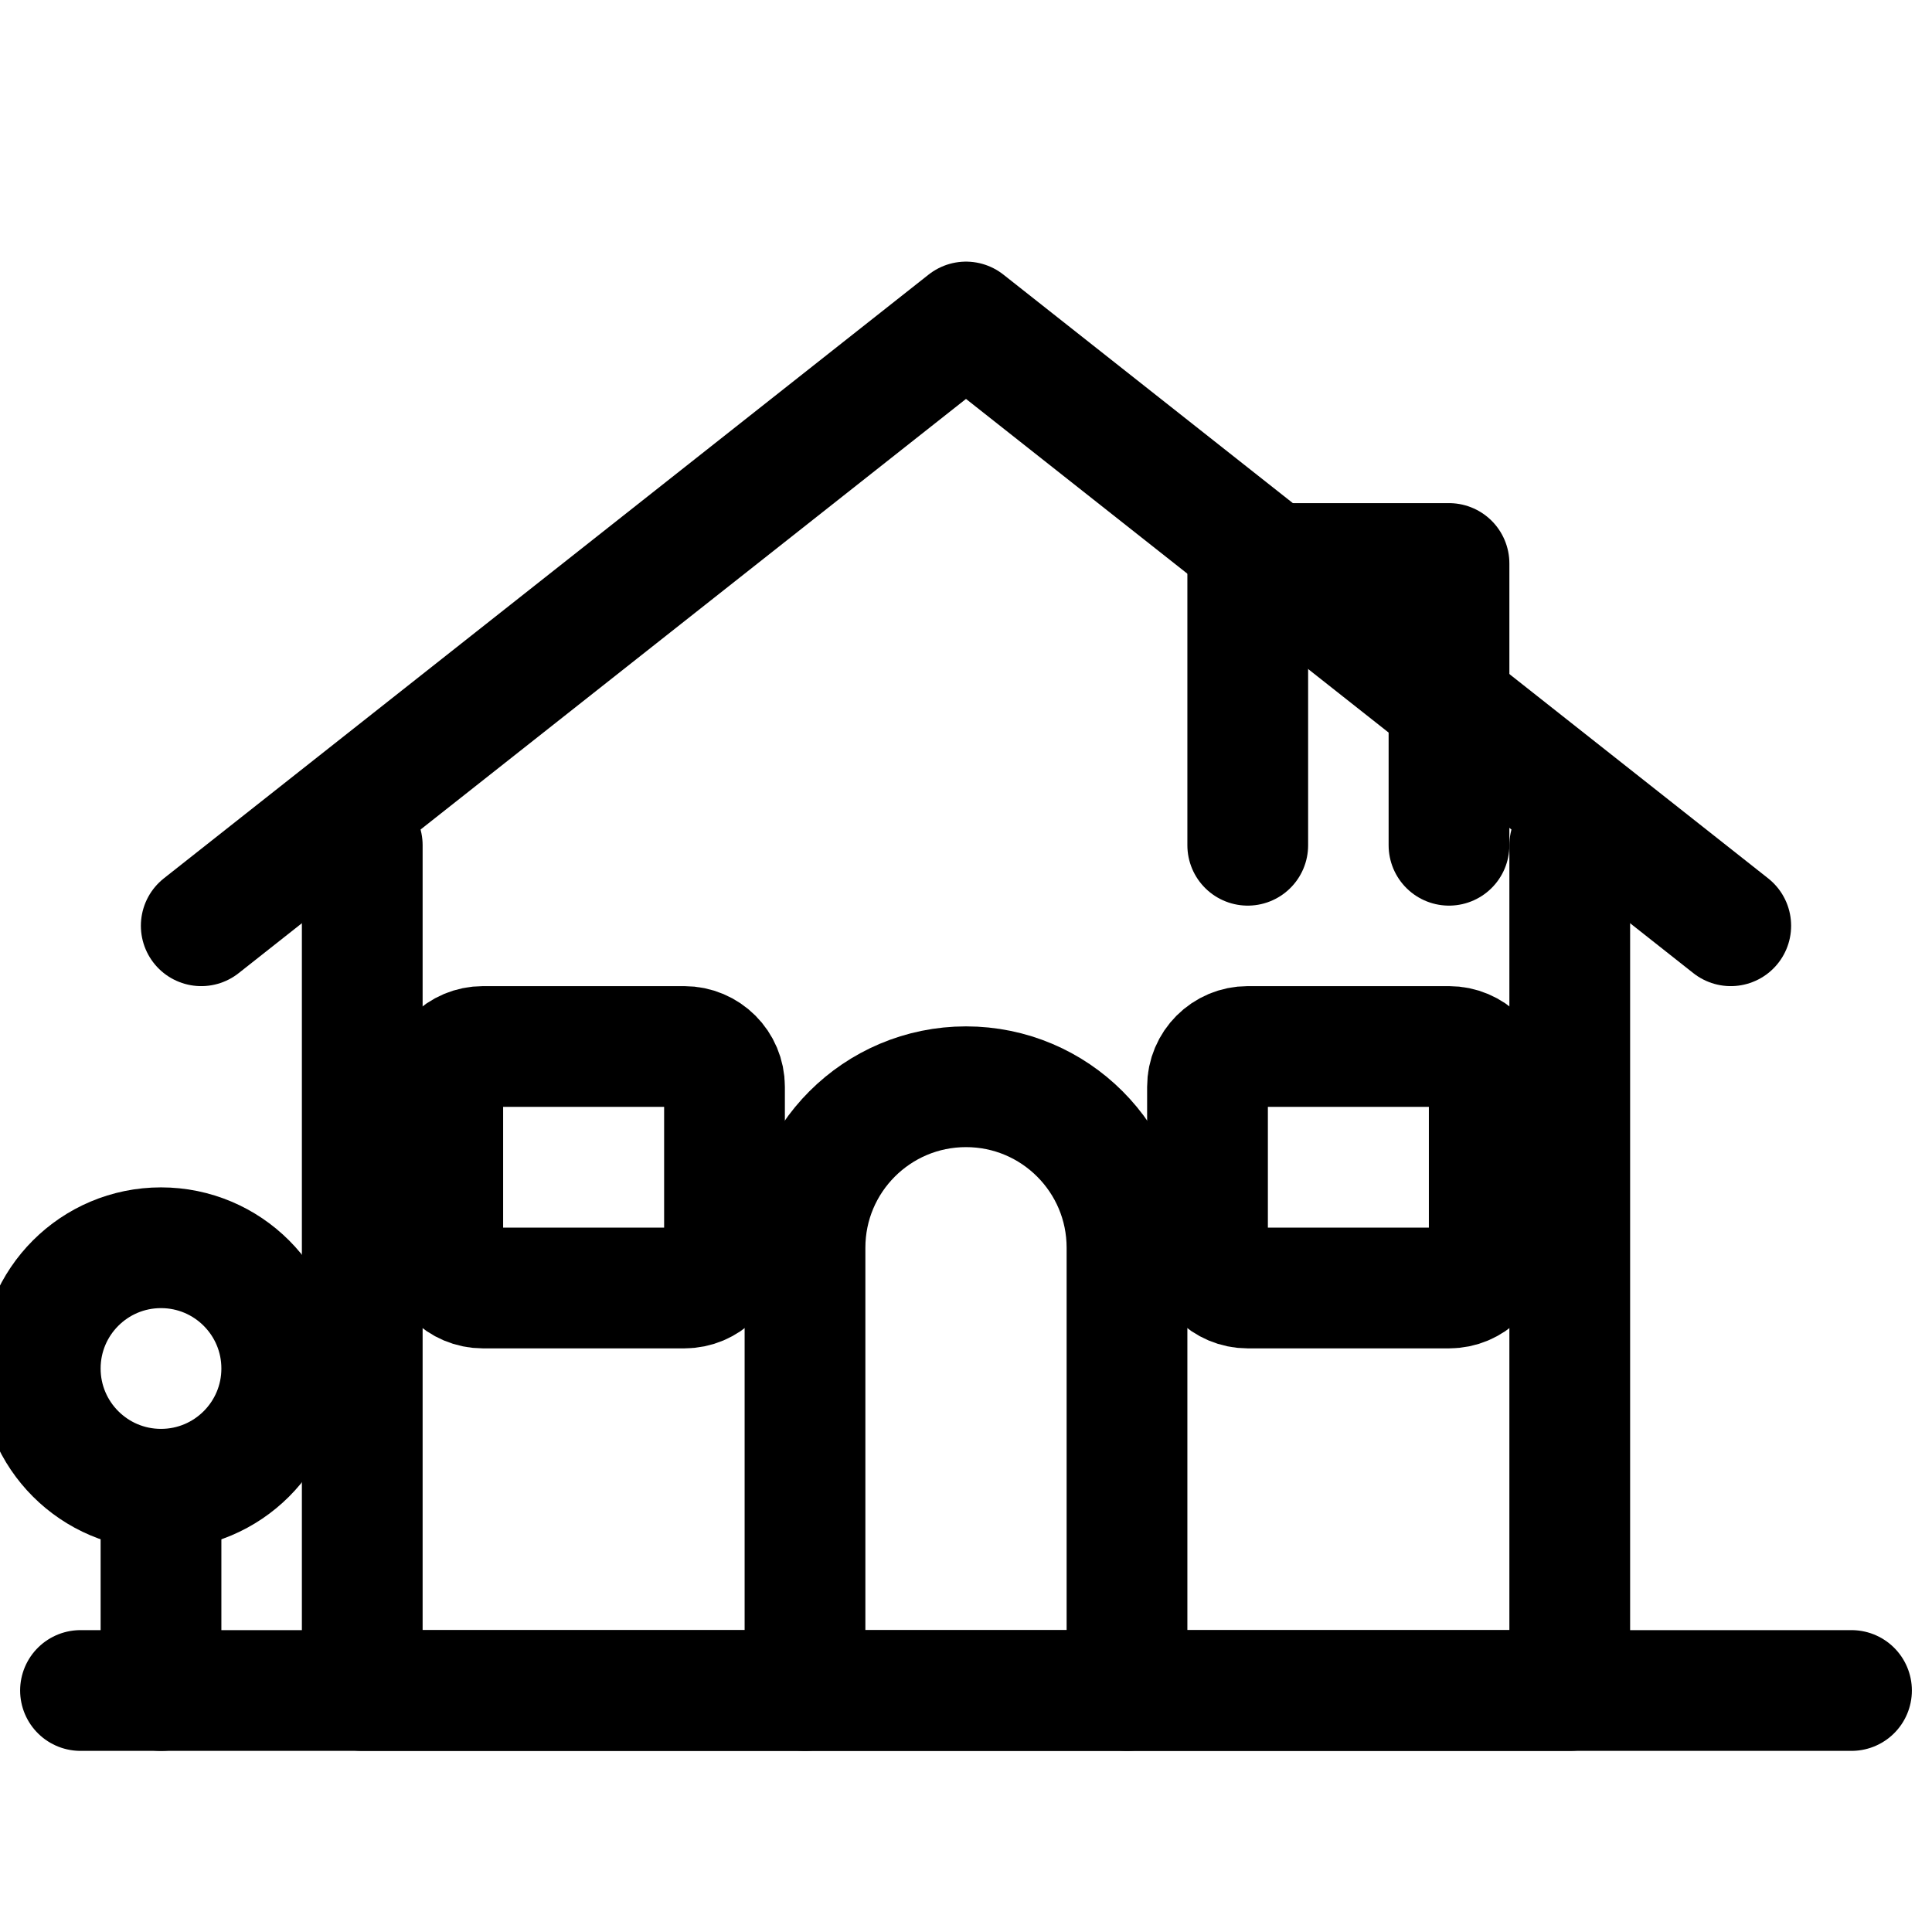
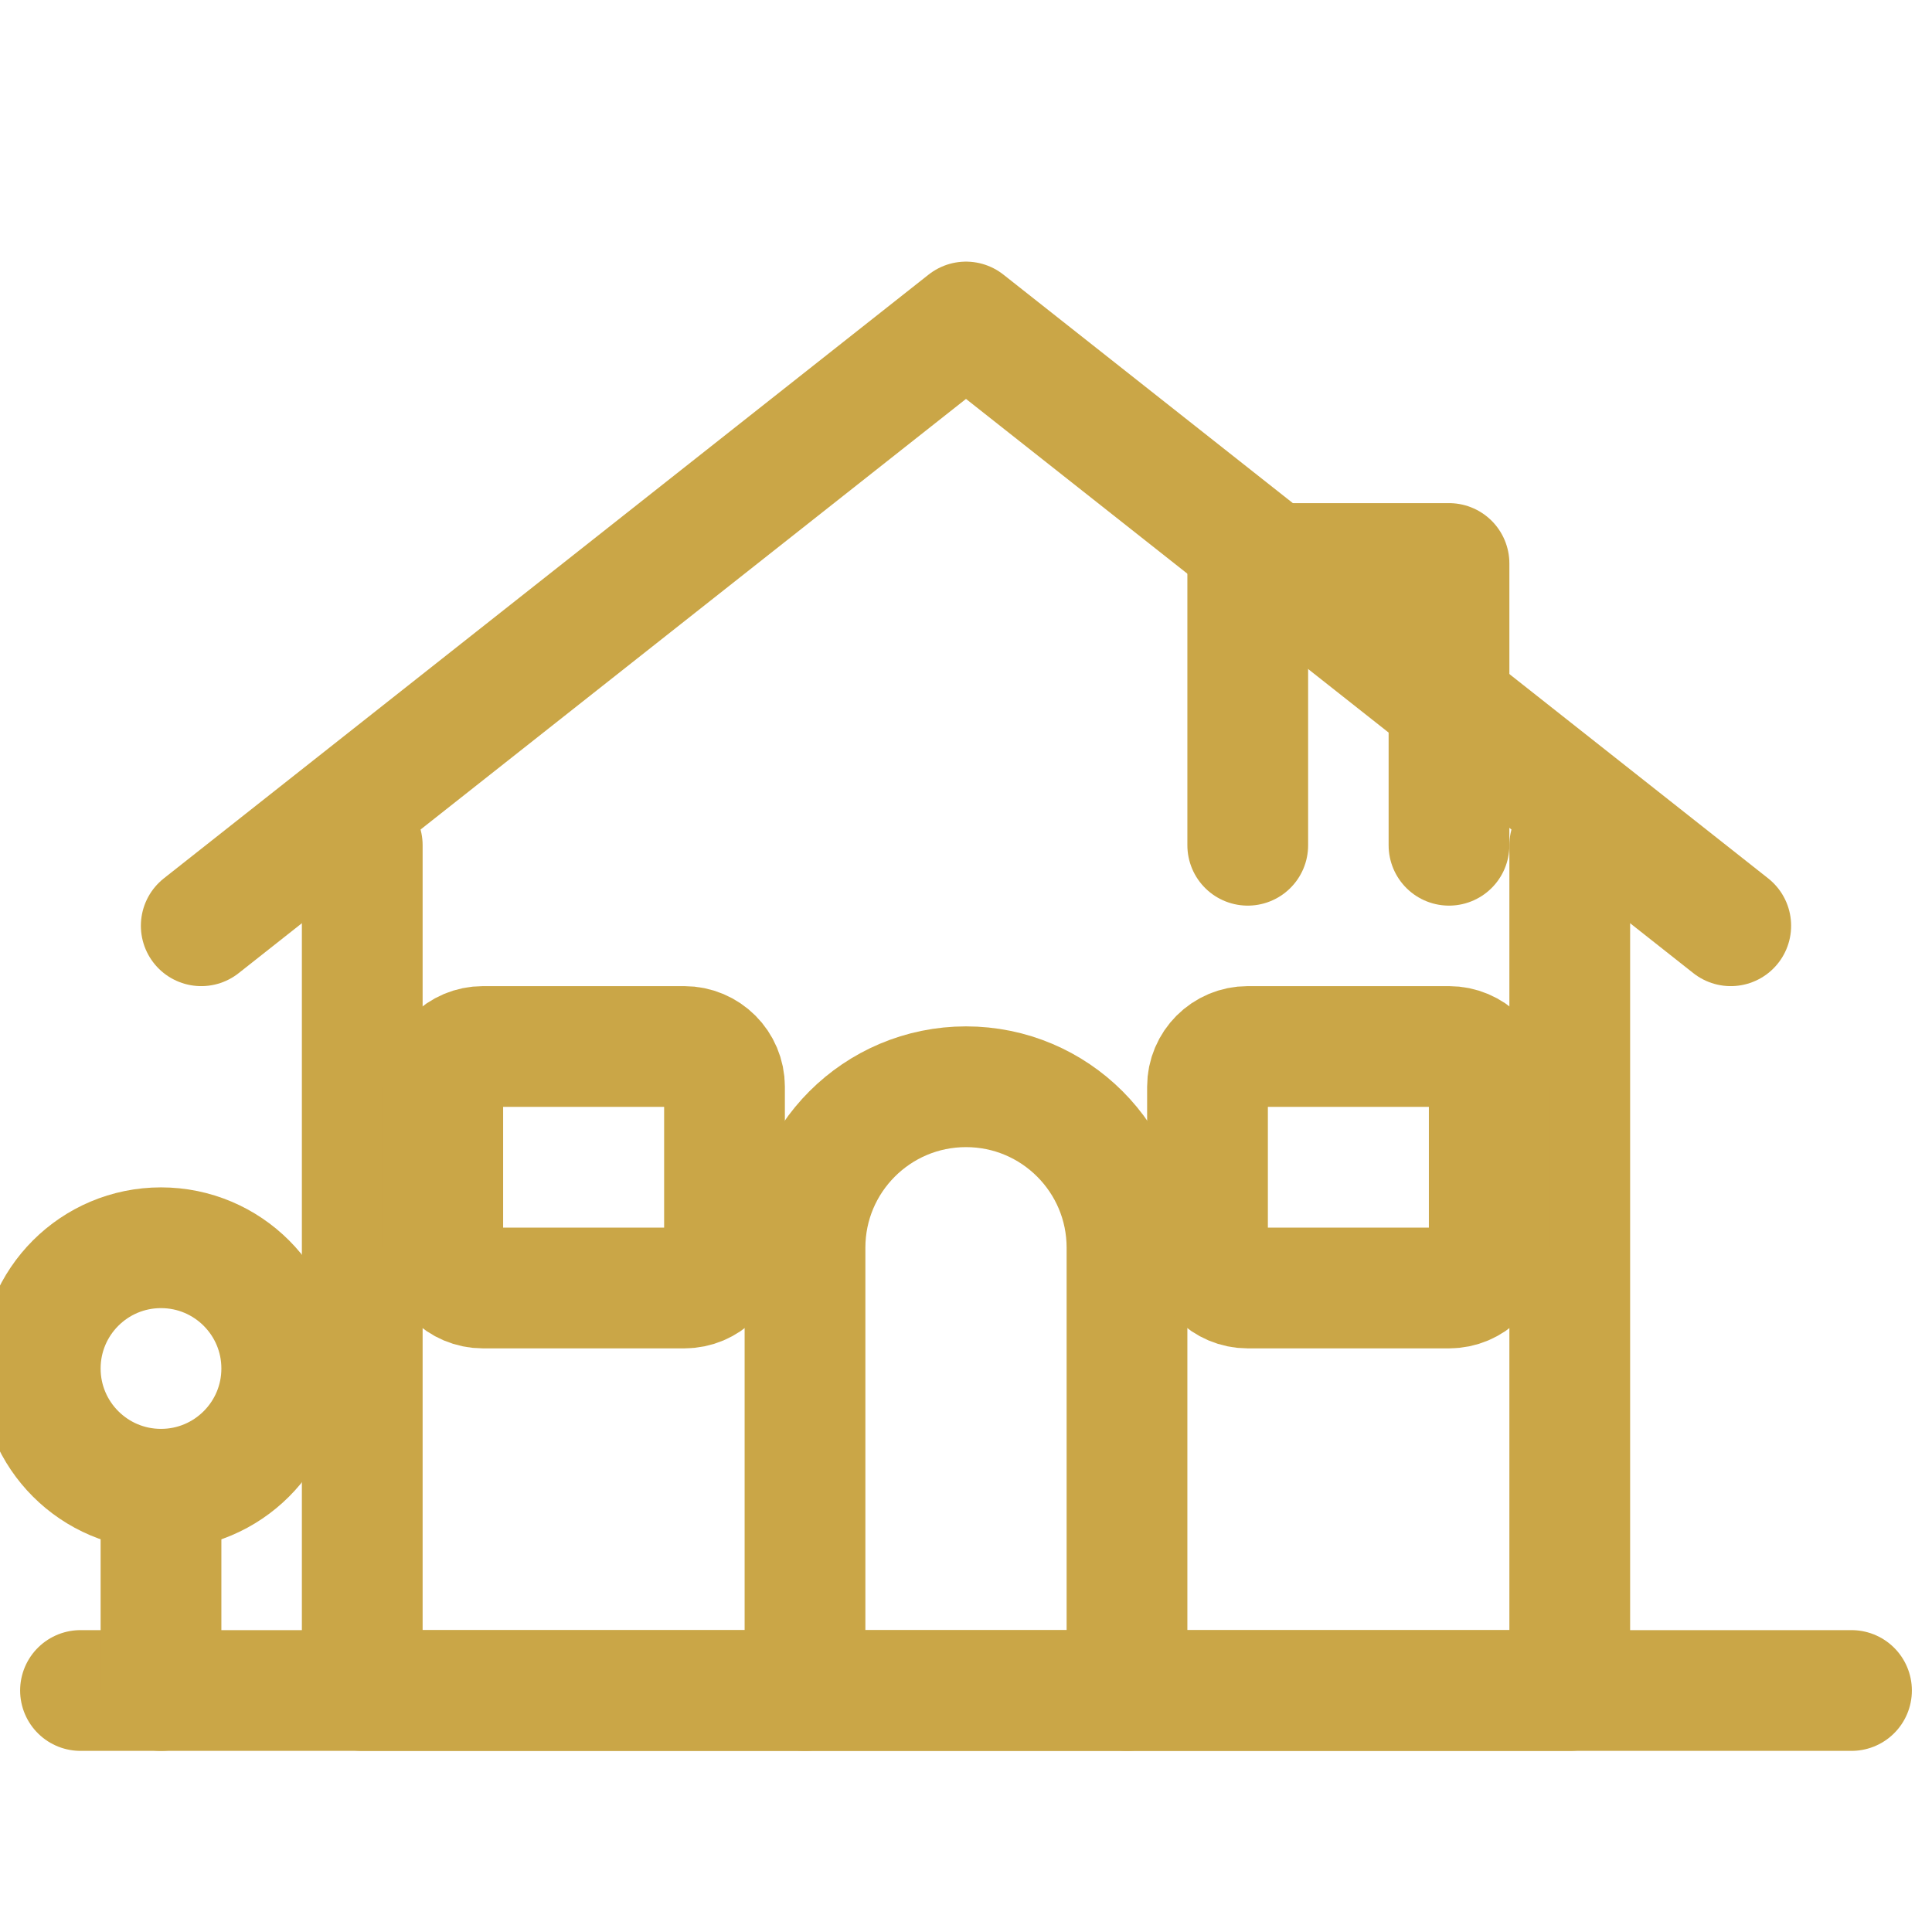
- <svg xmlns="http://www.w3.org/2000/svg" viewBox="0 0 24 24" fill="none" stroke="currentColor" stroke-width="1.5" stroke-linecap="round" stroke-linejoin="round">
+ <svg xmlns="http://www.w3.org/2000/svg" viewBox="0 0 24 24" fill="none" stroke="#CAA647" stroke-width="1.5" stroke-linecap="round" stroke-linejoin="round">
  <path d="M2.5 11.5 12 4l9.5 7.5" />
  <path d="M4.5 10.5V21h15V10.5" />
  <path d="M10 21v-5.5a2 2 0 0 1 4 0V21" />
  <rect x="5.5" y="13" width="3.5" height="3" rx="0.5" />
  <rect x="15" y="13" width="3.5" height="3" rx="0.5" />
  <path d="M15.5 10.5V7h2.5v3.5" />
  <path d="M1 21h22" />
  <line x1="2" y1="21" x2="2" y2="18.5" />
  <circle cx="2" cy="17" r="1.5" />
</svg>
